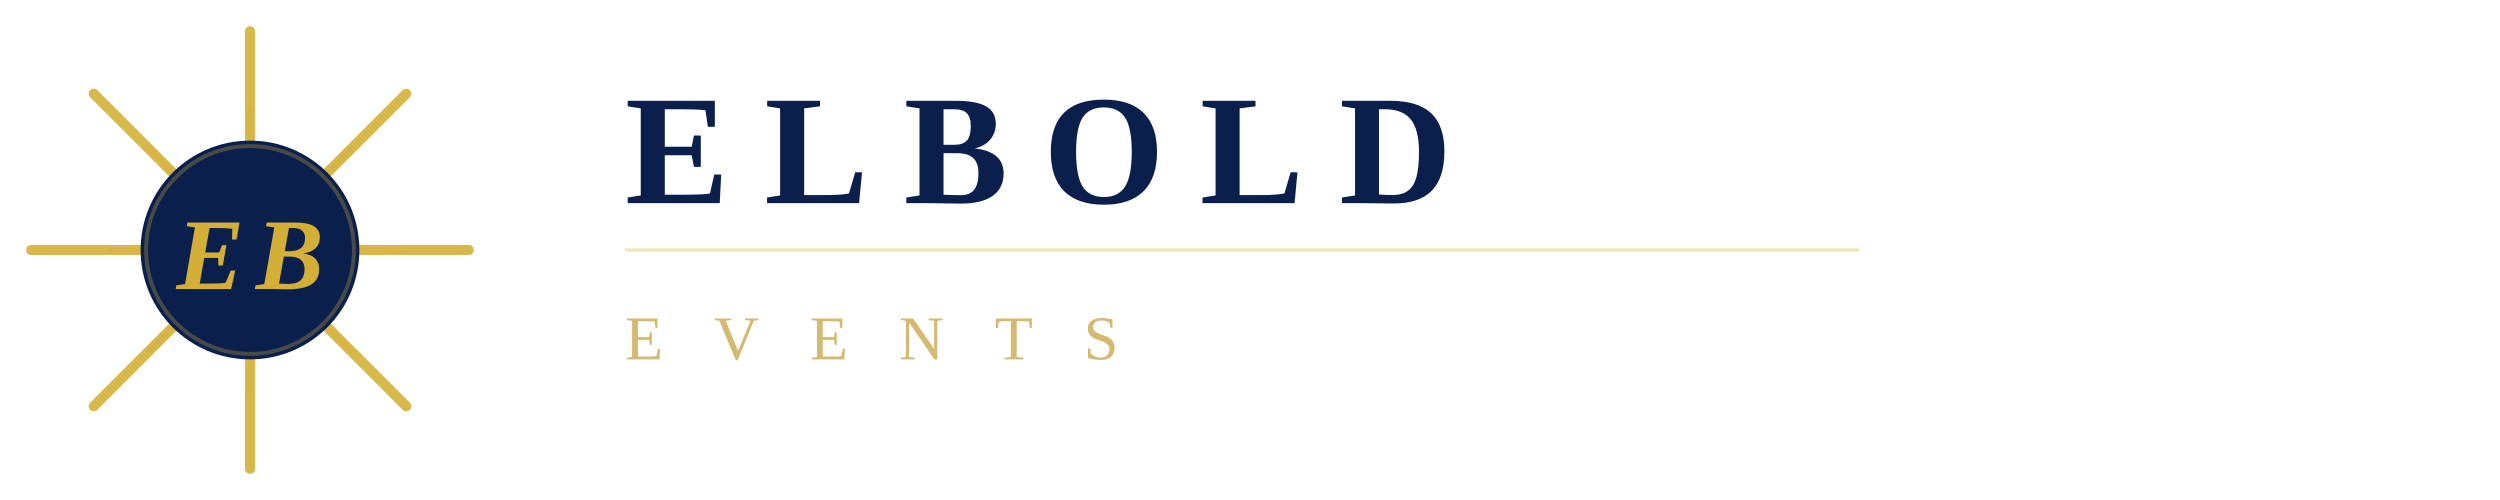
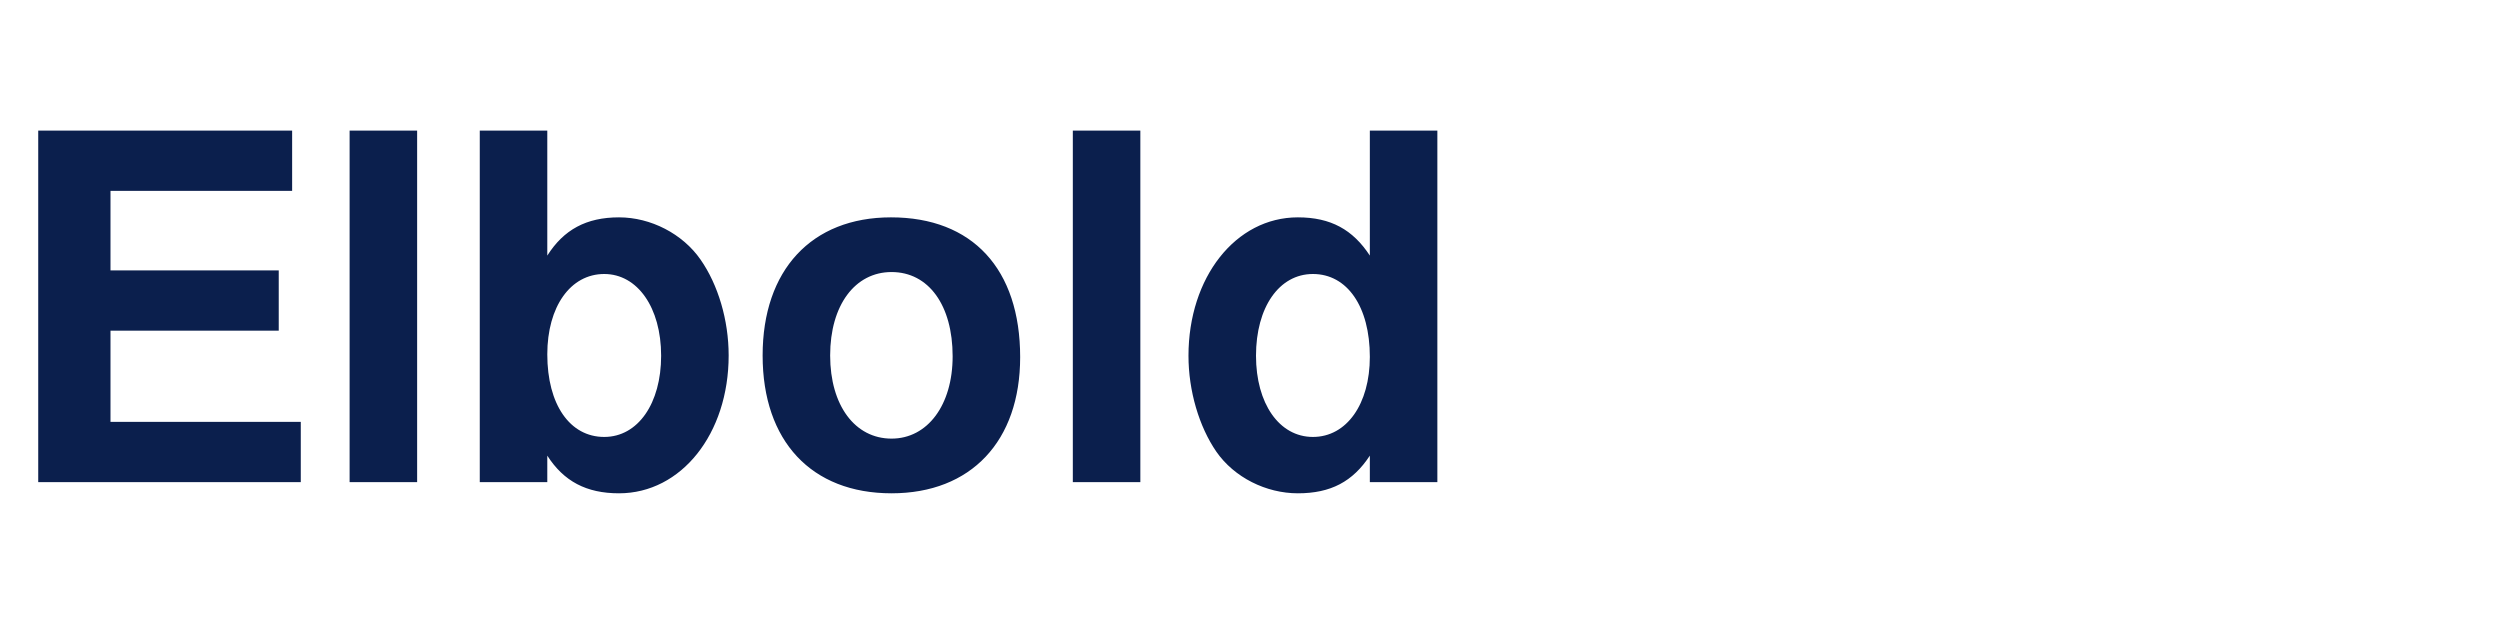
- <svg xmlns="http://www.w3.org/2000/svg" viewBox="0 0 320 64" fill="none">
-   <line x1="32" y1="32" x2="32" y2="4" stroke="#D4AF37" stroke-width="1.3" stroke-linecap="round" opacity="0.9" />
-   <line x1="32" y1="32" x2="52" y2="12" stroke="#D4AF37" stroke-width="1.3" stroke-linecap="round" opacity="0.9" />
-   <line x1="32" y1="32" x2="60" y2="32" stroke="#D4AF37" stroke-width="1.3" stroke-linecap="round" opacity="0.9" />
-   <line x1="32" y1="32" x2="52" y2="52" stroke="#D4AF37" stroke-width="1.3" stroke-linecap="round" opacity="0.9" />
-   <line x1="32" y1="32" x2="32" y2="60" stroke="#D4AF37" stroke-width="1.3" stroke-linecap="round" opacity="0.9" />
-   <line x1="32" y1="32" x2="12" y2="52" stroke="#D4AF37" stroke-width="1.3" stroke-linecap="round" opacity="0.9" />
-   <line x1="32" y1="32" x2="4" y2="32" stroke="#D4AF37" stroke-width="1.3" stroke-linecap="round" opacity="0.9" />
-   <line x1="32" y1="32" x2="12" y2="12" stroke="#D4AF37" stroke-width="1.3" stroke-linecap="round" opacity="0.9" />
-   <line x1="32" y1="32" x2="32" y2="14" stroke="#D4AF37" stroke-width="0.65" stroke-linecap="round" opacity="0.38" />
-   <line x1="32" y1="32" x2="45" y2="19" stroke="#D4AF37" stroke-width="0.65" stroke-linecap="round" opacity="0.38" />
-   <line x1="32" y1="32" x2="50" y2="32" stroke="#D4AF37" stroke-width="0.65" stroke-linecap="round" opacity="0.38" />
-   <line x1="32" y1="32" x2="45" y2="45" stroke="#D4AF37" stroke-width="0.65" stroke-linecap="round" opacity="0.38" />
-   <line x1="32" y1="32" x2="32" y2="50" stroke="#D4AF37" stroke-width="0.65" stroke-linecap="round" opacity="0.38" />
-   <line x1="32" y1="32" x2="19" y2="45" stroke="#D4AF37" stroke-width="0.65" stroke-linecap="round" opacity="0.38" />
-   <line x1="32" y1="32" x2="14" y2="32" stroke="#D4AF37" stroke-width="0.65" stroke-linecap="round" opacity="0.38" />
-   <line x1="32" y1="32" x2="19" y2="19" stroke="#D4AF37" stroke-width="0.65" stroke-linecap="round" opacity="0.38" />
-   <circle cx="32" cy="32" r="14" fill="#0B1F4D" />
-   <circle cx="32" cy="32" r="13.3" stroke="#D4AF37" stroke-width="0.5" fill="none" opacity="0.3" />
-   <text x="32" y="37" text-anchor="middle" font-family="Georgia, 'Times New Roman', serif" font-style="italic" font-weight="700" font-size="13" letter-spacing="1.5" fill="#D4AF37">EB</text>
-   <text x="80" y="26" font-family="Georgia, 'Times New Roman', serif" font-weight="700" font-size="20" letter-spacing="4.5" fill="#0B1F4D">ELBOLD</text>
-   <line x1="80" y1="32" x2="238" y2="32" stroke="#D4AF37" stroke-width="0.4" opacity="0.35" />
-   <text x="80" y="46" font-family="Georgia, 'Times New Roman', serif" font-weight="400" font-size="8" letter-spacing="6.5" fill="#C9A84C" opacity="0.8">EVENTS</text>
+ <svg xmlns="http://www.w3.org/2000/svg" viewBox="0 0 140 36" fill="none">
+   <text x="0" y="27" font-family="-apple-system, BlinkMacSystemFont, 'Segoe UI', Helvetica, Arial, sans-serif" font-weight="700" font-size="27" fill="#0B1F4D">Elbold</text>
</svg>
